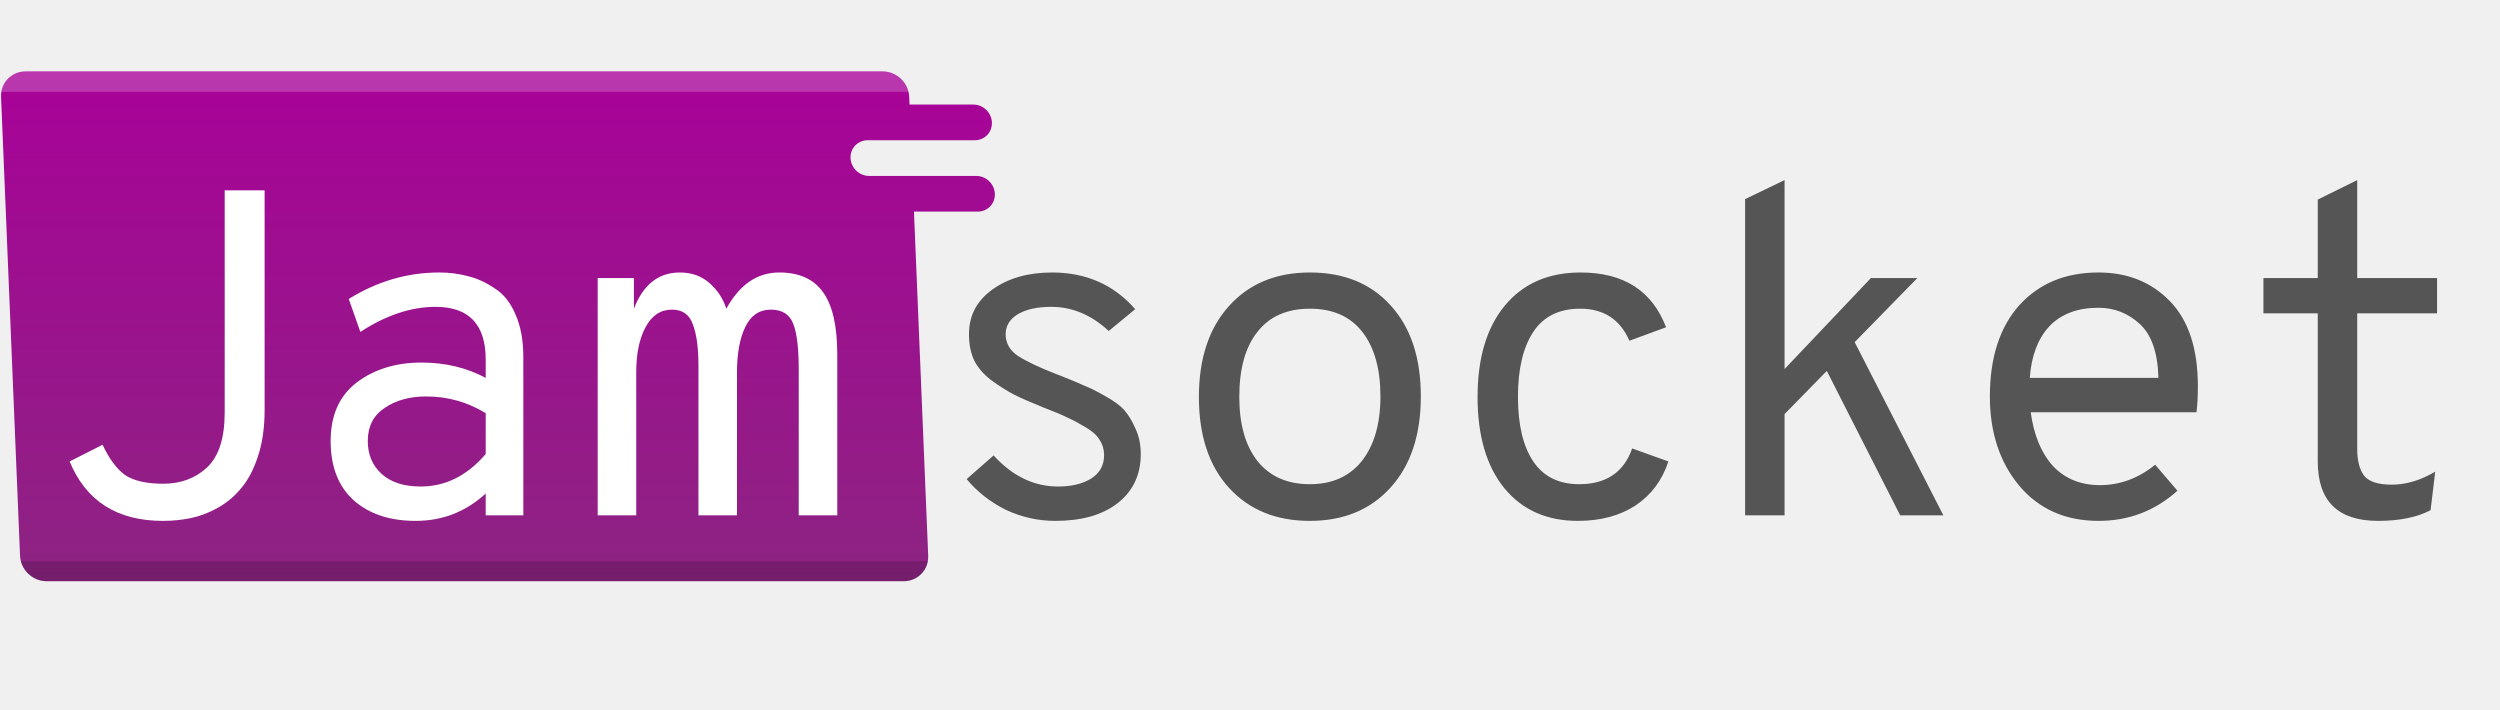
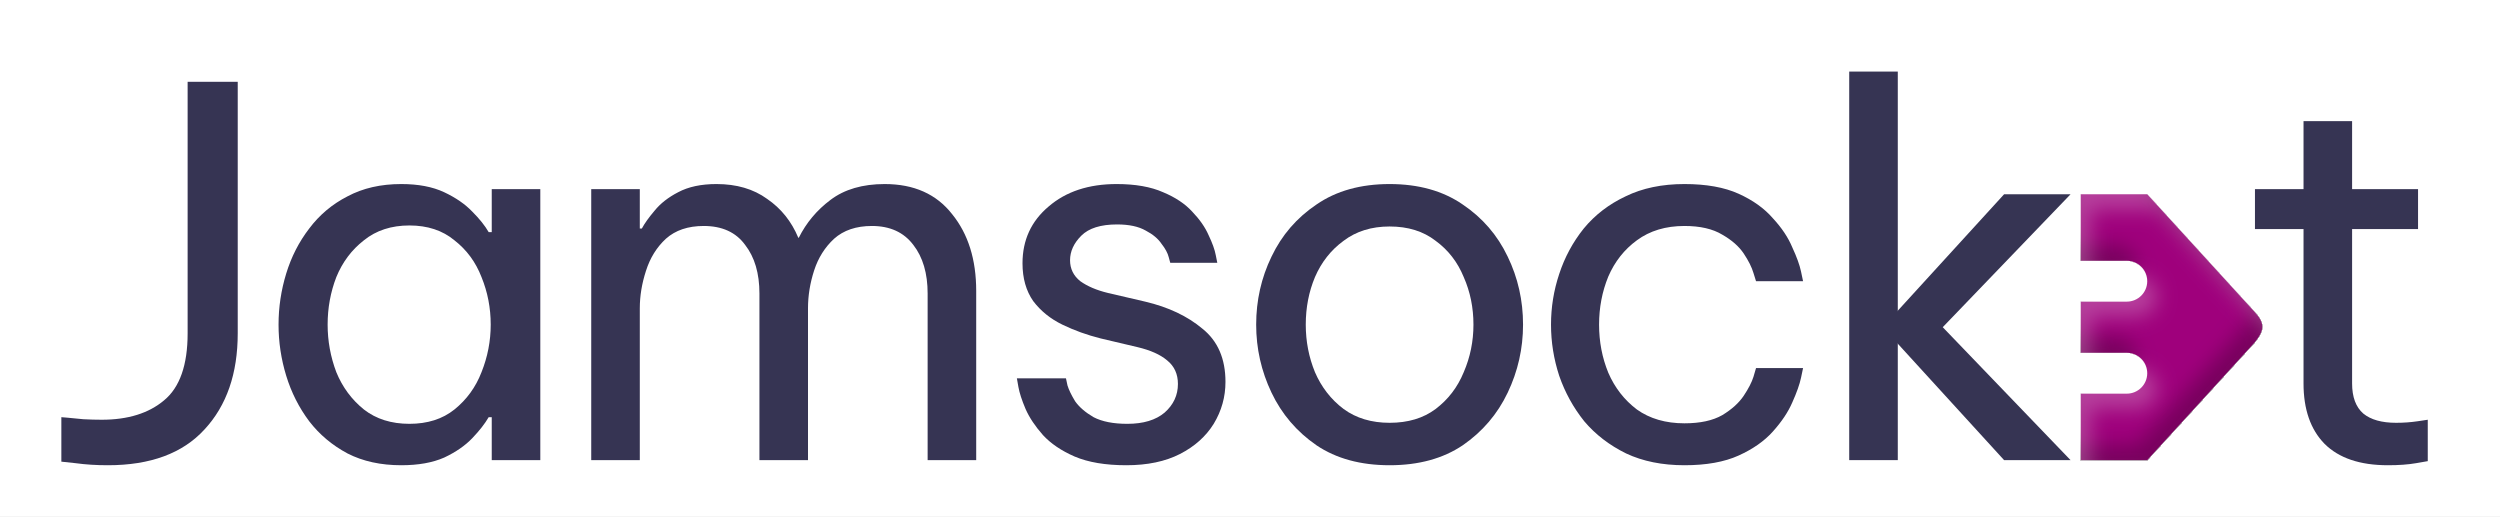
- <svg xmlns="http://www.w3.org/2000/svg" width="490" height="139" viewBox="0 0 490 139" fill="none">
-   <path d="M206.846 102.092C203.449 102.092 200.203 101.364 197.109 99.908C194.076 98.391 191.528 96.389 189.465 93.902L194.743 89.261C198.444 93.326 202.66 95.358 207.392 95.358C210.001 95.358 212.154 94.842 213.853 93.811C215.552 92.719 216.401 91.202 216.401 89.261C216.401 88.108 216.098 87.077 215.491 86.167C214.945 85.257 213.974 84.408 212.579 83.619C211.244 82.83 210.092 82.224 209.121 81.799C208.15 81.314 206.634 80.677 204.571 79.888C202.144 78.917 200.203 78.068 198.747 77.34C197.352 76.612 195.865 75.672 194.288 74.519C192.771 73.366 191.649 72.062 190.921 70.606C190.254 69.15 189.92 67.451 189.92 65.51C189.92 61.87 191.437 58.958 194.47 56.774C197.564 54.529 201.477 53.407 206.209 53.407C212.882 53.407 218.312 55.803 222.498 60.596L217.311 64.873C213.914 61.718 210.152 60.141 206.027 60.141C203.297 60.141 201.113 60.626 199.475 61.597C197.898 62.568 197.109 63.872 197.109 65.51C197.109 67.269 197.928 68.695 199.566 69.787C201.265 70.879 203.843 72.092 207.301 73.427C207.604 73.548 207.847 73.639 208.029 73.7C210.152 74.549 211.669 75.186 212.579 75.611C213.55 75.975 214.884 76.642 216.583 77.613C218.342 78.584 219.616 79.524 220.405 80.434C221.194 81.344 221.922 82.557 222.589 84.074C223.256 85.53 223.59 87.168 223.59 88.988C223.59 93.053 222.073 96.268 219.04 98.634C216.067 100.939 212.003 102.092 206.846 102.092ZM272.567 95.54C268.624 99.908 263.346 102.092 256.733 102.092C250.121 102.092 244.843 99.938 240.899 95.631C236.956 91.324 234.984 85.378 234.984 77.795C234.984 70.272 236.956 64.327 240.899 59.959C244.843 55.591 250.121 53.407 256.733 53.407C263.407 53.407 268.685 55.561 272.567 59.868C276.511 64.175 278.482 70.121 278.482 77.704C278.482 85.227 276.511 91.172 272.567 95.54ZM256.733 94.903C261.101 94.903 264.499 93.386 266.925 90.353C269.352 87.259 270.565 83.043 270.565 77.704C270.565 72.305 269.382 68.088 267.016 65.055C264.65 62.022 261.223 60.505 256.733 60.505C252.244 60.505 248.816 62.022 246.45 65.055C244.084 68.028 242.901 72.274 242.901 77.795C242.901 83.134 244.084 87.32 246.45 90.353C248.877 93.386 252.305 94.903 256.733 94.903ZM309.259 102.092C303.193 102.092 298.4 99.969 294.881 95.722C291.363 91.415 289.603 85.439 289.603 77.795C289.603 70.151 291.393 64.175 294.972 59.868C298.552 55.561 303.496 53.407 309.805 53.407C318.238 53.407 323.819 56.986 326.549 64.145L319.36 66.784C317.54 62.598 314.325 60.505 309.714 60.505C305.589 60.505 302.525 62.022 300.523 65.055C298.521 68.088 297.52 72.335 297.52 77.795C297.52 83.255 298.521 87.471 300.523 90.444C302.525 93.417 305.528 94.903 309.532 94.903C314.81 94.903 318.268 92.567 319.906 87.896L327.004 90.444C325.791 94.145 323.637 97.026 320.543 99.089C317.449 101.091 313.688 102.092 309.259 102.092ZM372.433 101L358.055 72.699L349.774 81.162V101H342.039V39.029L349.774 35.298V72.335L366.7 54.499H375.8L363.515 67.057L380.896 101H372.433ZM430.783 75.702C430.783 77.704 430.692 79.403 430.51 80.798H398.023C398.629 85.287 400.085 88.806 402.391 91.354C404.757 93.841 407.82 95.085 411.582 95.085C415.525 95.085 419.135 93.75 422.411 91.081L426.779 96.177C422.411 100.12 417.254 102.092 411.309 102.092C404.817 102.092 399.63 99.787 395.748 95.176C391.926 90.565 390.015 84.741 390.015 77.704C390.015 70.121 391.926 64.175 395.748 59.868C399.63 55.561 404.817 53.407 411.309 53.407C417.011 53.407 421.683 55.288 425.323 59.049C428.963 62.81 430.783 68.361 430.783 75.702ZM397.841 74.064H423.048C422.926 69.15 421.713 65.631 419.408 63.508C417.102 61.385 414.403 60.323 411.309 60.323C407.183 60.323 403.968 61.536 401.663 63.963C399.418 66.39 398.144 69.757 397.841 74.064ZM466.11 102.092C458.223 102.092 454.28 98.209 454.28 90.444V61.415H443.633V54.499H454.28V39.12L462.015 35.298V54.499H477.667V61.415H462.015V87.987C462.015 90.292 462.47 92.052 463.38 93.265C464.351 94.418 466.14 94.994 468.749 94.994C471.6 94.994 474.452 94.145 477.303 92.446L476.393 99.999C473.724 101.394 470.296 102.092 466.11 102.092Z" fill="#555555" />
-   <path d="M5 14C2.239 14 0.093 16.237 0.207 18.996L3.928 108.919C4.043 111.678 6.374 113.914 9.135 113.914H177.135C179.897 113.914 182.043 111.678 181.928 108.919L179.137 41.477H191.637C193.57 41.477 195.072 39.911 194.992 37.98C194.913 36.048 193.281 34.483 191.348 34.483H170.348C168.415 34.483 166.783 32.917 166.703 30.985C166.623 29.054 168.125 27.488 170.058 27.488H191.058C192.991 27.488 194.493 25.923 194.414 23.991C194.334 22.06 192.702 20.494 190.769 20.494H178.269L178.207 18.996C178.093 16.237 175.761 14 173 14H5Z" fill="url(#paint0_linear)" />
-   <path d="M31.936 102.092C22.957 102.092 16.86 98.209 13.645 90.444L20.106 87.168C21.38 89.898 22.836 91.87 24.474 93.083C26.173 94.236 28.69 94.812 32.027 94.812C35.424 94.812 38.276 93.75 40.581 91.627C42.886 89.443 44.039 85.864 44.039 80.889V37.3H51.865V80.343C51.865 83.74 51.44 86.743 50.591 89.352C49.742 91.961 48.65 94.054 47.315 95.631C46.041 97.208 44.494 98.513 42.674 99.544C40.915 100.515 39.155 101.182 37.396 101.546C35.637 101.91 33.817 102.092 31.936 102.092ZM81.459 102.092C76.424 102.092 72.389 100.757 69.356 98.088C66.323 95.358 64.806 91.475 64.806 86.44C64.806 81.405 66.505 77.583 69.902 74.974C73.36 72.365 77.607 71.061 82.642 71.061C87.253 71.061 91.439 72.062 95.2 74.064V70.515C95.2 63.599 91.924 60.141 85.372 60.141C80.579 60.141 75.665 61.779 70.63 65.055L68.355 58.594C73.936 55.136 79.852 53.407 86.1 53.407C88.102 53.407 89.983 53.65 91.742 54.135C93.501 54.56 95.231 55.348 96.929 56.501C98.689 57.593 100.054 59.292 101.024 61.597C102.056 63.902 102.571 66.693 102.571 69.969V101H95.2V96.723C91.317 100.302 86.737 102.092 81.459 102.092ZM82.46 95.358C87.314 95.358 91.56 93.235 95.2 88.988V80.98C91.621 78.796 87.738 77.704 83.552 77.704C80.276 77.704 77.546 78.462 75.362 79.979C73.178 81.435 72.086 83.589 72.086 86.44C72.086 89.109 72.996 91.263 74.816 92.901C76.636 94.539 79.184 95.358 82.46 95.358ZM152.731 53.407C156.614 53.407 159.465 54.681 161.285 57.229C163.166 59.777 164.106 63.872 164.106 69.514V101H156.553V72.517C156.553 68.27 156.189 65.237 155.461 63.417C154.733 61.597 153.277 60.687 151.093 60.687C148.849 60.687 147.18 61.809 146.088 64.054C144.996 66.299 144.45 69.271 144.45 72.972V101H136.897V71.698C136.897 68.179 136.533 65.48 135.805 63.599C135.138 61.658 133.773 60.687 131.71 60.687C129.466 60.687 127.737 61.84 126.523 64.145C125.31 66.39 124.703 69.332 124.703 72.972V101H117.15V54.499H124.248V60.505C126.068 55.773 129.071 53.407 133.257 53.407C135.563 53.407 137.504 54.105 139.081 55.5C140.659 56.895 141.751 58.564 142.357 60.505C144.966 55.773 148.424 53.407 152.731 53.407Z" fill="white" />
-   <g style="mix-blend-mode:lighten">
-     <path d="M178.066 18H0.265C0.632 15.718 2.58 14 5 14H173C175.42 14 177.51 15.718 178.066 18Z" fill="white" fill-opacity="0.21" />
-   </g>
-   <g style="mix-blend-mode:luminosity">
-     <path d="M181.856 110H4.091C4.678 112.239 6.745 113.914 9.135 113.914H177.135C179.525 113.914 181.454 112.239 181.856 110Z" fill="black" fill-opacity="0.17" />
+ <svg xmlns="http://www.w3.org/2000/svg" width="489" height="101" viewBox="0 0 489 101" fill="none">
+   <rect width="489" height="101" fill="white" />
+   <path d="M21.1 91C18.833 91 16.733 90.867 14.8 90.6C12.933 90.4 12 90.3 12 90.3V81.6C12 81.6 12.4 81.633 13.2 81.7C14.067 81.767 15.1 81.867 16.3 82C17.567 82.067 18.767 82.1 19.9 82.1C25.033 82.1 29.1 80.833 32.1 78.3C35.167 75.767 36.7 71.4 36.7 65.2V16H46.5V65.2C46.5 73.067 44.333 79.333 40 84C35.733 88.667 29.433 91 21.1 91Z" fill="#363453" />
+   <path d="M78.484 36C81.818 36 84.618 36.533 86.884 37.6C89.151 38.667 90.984 39.933 92.384 41.4C93.784 42.8 94.851 44.133 95.584 45.4H96.184V37H105.684V90H96.184V81.6H95.584C94.851 82.867 93.784 84.233 92.384 85.7C90.984 87.167 89.151 88.433 86.884 89.5C84.618 90.5 81.818 91 78.484 91C74.484 91 70.984 90.233 67.984 88.7C64.984 87.1 62.484 85 60.484 82.4C58.484 79.733 56.984 76.767 55.984 73.5C54.984 70.233 54.484 66.9 54.484 63.5C54.484 60.1 54.984 56.767 55.984 53.5C56.984 50.233 58.484 47.3 60.484 44.7C62.484 42.033 64.984 39.933 67.984 38.4C70.984 36.8 74.484 36 78.484 36ZM80.084 44.1C76.551 44.1 73.584 45.067 71.184 47C68.784 48.867 66.984 51.267 65.784 54.2C64.651 57.133 64.084 60.233 64.084 63.5C64.084 66.7 64.651 69.8 65.784 72.8C66.984 75.733 68.784 78.167 71.184 80.1C73.584 81.967 76.551 82.9 80.084 82.9C83.618 82.9 86.551 81.967 88.884 80.1C91.284 78.167 93.051 75.733 94.184 72.8C95.384 69.8 95.984 66.7 95.984 63.5C95.984 60.233 95.384 57.133 94.184 54.2C93.051 51.267 91.284 48.867 88.884 47C86.551 45.067 83.618 44.1 80.084 44.1Z" fill="#363453" />
+   <path d="M115.645 90V37H125.145V44.7H125.545C126.078 43.7 126.911 42.533 128.045 41.2C129.178 39.8 130.711 38.6 132.645 37.6C134.645 36.533 137.145 36 140.145 36C144.078 36 147.378 36.967 150.045 38.9C152.778 40.767 154.811 43.3 156.145 46.5H156.245C157.711 43.567 159.778 41.1 162.445 39.1C165.178 37.033 168.711 36 173.045 36C178.778 36 183.178 37.967 186.245 41.9C189.378 45.767 190.945 50.767 190.945 56.9V90H181.445V57.4C181.445 53.467 180.511 50.3 178.645 47.9C176.778 45.433 174.078 44.2 170.545 44.2C167.478 44.2 165.011 45.033 163.145 46.7C161.345 48.367 160.045 50.433 159.245 52.9C158.445 55.367 158.045 57.833 158.045 60.3V90H148.545V57.4C148.545 53.467 147.611 50.3 145.745 47.9C143.945 45.433 141.245 44.2 137.645 44.2C134.578 44.2 132.111 45.033 130.245 46.7C128.445 48.367 127.145 50.467 126.345 53C125.545 55.467 125.145 57.9 125.145 60.3V90H115.645Z" fill="#363453" />
+   <path d="M220.302 91C216.236 91 212.869 90.433 210.202 89.3C207.602 88.167 205.536 86.767 204.002 85.1C202.469 83.367 201.336 81.667 200.602 80C199.869 78.267 199.402 76.833 199.202 75.7C199.002 74.567 198.902 74 198.902 74H208.502C208.502 74 208.602 74.467 208.802 75.4C209.069 76.267 209.569 77.3 210.302 78.5C211.102 79.633 212.302 80.667 213.902 81.6C215.569 82.467 217.769 82.9 220.502 82.9C223.636 82.9 226.069 82.167 227.802 80.7C229.536 79.167 230.402 77.3 230.402 75.1C230.402 73.167 229.702 71.633 228.302 70.5C226.969 69.367 225.036 68.5 222.502 67.9L215.302 66.2C212.636 65.533 210.136 64.633 207.802 63.5C205.469 62.367 203.569 60.833 202.102 58.9C200.702 56.9 200.002 54.433 200.002 51.5C200.002 46.967 201.702 43.267 205.102 40.4C208.502 37.467 212.936 36 218.402 36C222.069 36 225.102 36.533 227.502 37.6C229.902 38.6 231.802 39.867 233.202 41.4C234.669 42.933 235.736 44.467 236.402 46C237.136 47.533 237.602 48.833 237.802 49.9C238.002 50.9 238.102 51.4 238.102 51.4H228.902C228.902 51.4 228.802 51.033 228.602 50.3C228.402 49.5 227.936 48.633 227.202 47.7C226.536 46.7 225.502 45.833 224.102 45.1C222.702 44.3 220.836 43.9 218.502 43.9C215.302 43.9 212.969 44.633 211.502 46.1C210.036 47.567 209.302 49.167 209.302 50.9C209.302 52.567 209.969 53.933 211.302 55C212.702 56 214.502 56.767 216.702 57.3L224.002 59C228.536 60.067 232.269 61.833 235.202 64.3C238.202 66.7 239.702 70.167 239.702 74.7C239.702 77.633 238.936 80.367 237.402 82.9C235.869 85.367 233.669 87.333 230.802 88.8C227.936 90.267 224.436 91 220.302 91Z" fill="#363453" />
+   <path d="M271.807 91C266.14 91 261.374 89.7 257.507 87.1C253.64 84.433 250.707 81 248.707 76.8C246.707 72.6 245.707 68.167 245.707 63.5C245.707 58.767 246.707 54.333 248.707 50.2C250.707 46 253.64 42.6 257.507 40C261.374 37.333 266.14 36 271.807 36C277.474 36 282.24 37.333 286.107 40C289.974 42.6 292.907 46 294.907 50.2C296.907 54.333 297.907 58.767 297.907 63.5C297.907 68.167 296.907 72.6 294.907 76.8C292.907 81 289.974 84.433 286.107 87.1C282.24 89.7 277.474 91 271.807 91ZM271.807 82.7C275.407 82.7 278.407 81.8 280.807 80C283.274 78.133 285.107 75.733 286.307 72.8C287.574 69.867 288.207 66.767 288.207 63.5C288.207 60.167 287.574 57.067 286.307 54.2C285.107 51.267 283.274 48.9 280.807 47.1C278.407 45.233 275.407 44.3 271.807 44.3C268.274 44.3 265.274 45.233 262.807 47.1C260.34 48.9 258.474 51.267 257.207 54.2C256.007 57.067 255.407 60.167 255.407 63.5C255.407 66.767 256.007 69.867 257.207 72.8C258.474 75.733 260.34 78.133 262.807 80C265.274 81.8 268.274 82.7 271.807 82.7Z" fill="#363453" />
+   <path d="M329.479 91C325.146 91 321.346 90.233 318.079 88.7C314.812 87.1 312.079 85 309.879 82.4C307.746 79.733 306.112 76.767 304.979 73.5C303.912 70.233 303.379 66.9 303.379 63.5C303.379 60.1 303.912 56.8 304.979 53.6C306.046 50.333 307.646 47.367 309.779 44.7C311.979 42.033 314.712 39.933 317.979 38.4C321.246 36.8 325.079 36 329.479 36C333.746 36 337.279 36.633 340.079 37.9C342.879 39.167 345.112 40.767 346.779 42.7C348.512 44.567 349.779 46.467 350.579 48.4C351.446 50.267 352.012 51.833 352.279 53.1C352.546 54.367 352.679 55 352.679 55H343.479C343.479 55 343.312 54.467 342.979 53.4C342.646 52.267 342.012 51 341.079 49.6C340.146 48.2 338.746 46.967 336.879 45.9C335.012 44.767 332.546 44.2 329.479 44.2C325.812 44.2 322.712 45.133 320.179 47C317.712 48.8 315.846 51.167 314.579 54.1C313.379 57.033 312.779 60.167 312.779 63.5C312.779 66.833 313.379 69.967 314.579 72.9C315.846 75.833 317.712 78.233 320.179 80.1C322.712 81.9 325.812 82.8 329.479 82.8C332.546 82.8 335.012 82.267 336.879 81.2C338.746 80.067 340.146 78.8 341.079 77.4C342.012 76 342.646 74.767 342.979 73.7C343.312 72.567 343.479 72 343.479 72H352.679C352.679 72 352.546 72.633 352.279 73.9C352.012 75.167 351.446 76.767 350.579 78.7C349.779 80.567 348.512 82.467 346.779 84.4C345.112 86.267 342.879 87.833 340.079 89.1C337.279 90.367 333.746 91 329.479 91Z" fill="#363453" />
+   <path d="M467.07 91C461.604 91 457.47 89.6 454.67 86.8C451.937 84 450.57 80.067 450.57 75V44.8H441.07V37H450.57V23.7H460.07V37H472.97V44.8H460.07V75C460.07 77.667 460.804 79.633 462.27 80.9C463.737 82.1 465.87 82.7 468.67 82.7C470.137 82.7 471.537 82.6 472.87 82.4C474.204 82.2 474.87 82.1 474.87 82.1V90.2C474.87 90.2 474.104 90.333 472.57 90.6C471.037 90.867 469.204 91 467.07 91Z" fill="#363453" />
+   <path d="M361.707 90V14H371.207V90H361.707Z" fill="#363453" />
+   <path d="M371 61L392 38H405L380 64L405 90H392L371 67C369.107 64.73 369.07 63.407 371 61Z" fill="#363453" />
+   <g filter="url(#filter0_ii_10_59)">
+     <path fill-rule="evenodd" clip-rule="evenodd" d="M441 61L420 38H407V51H416C418.209 51 420 52.791 420 55C420 57.209 418.209 59 416 59H407V69H416C418.209 69 420 70.791 420 73C420 75.209 418.209 77 416 77H407V90H420L441 67C443.01 64.529 443.005 63.204 441 61Z" fill="#9F007C" />
  </g>
  <defs>
-     <linearGradient id="paint0_linear" x1="85.5" y1="14" x2="85.5" y2="113.914" gradientUnits="userSpaceOnUse">
-       <stop stop-color="#A80298" />
-       <stop offset="1" stop-color="#8D2482" />
-     </linearGradient>
+     <filter id="filter0_ii_10_59" x="405" y="35" width="39.506" height="58" filterUnits="userSpaceOnUse" color-interpolation-filters="sRGB">
+       <feFlood flood-opacity="0" result="BackgroundImageFix" />
+       <feBlend mode="normal" in="SourceGraphic" in2="BackgroundImageFix" result="shape" />
+       <feColorMatrix in="SourceAlpha" type="matrix" values="0 0 0 0 0 0 0 0 0 0 0 0 0 0 0 0 0 0 127 0" result="hardAlpha" />
+       <feOffset dx="-2" dy="-3" />
+       <feGaussianBlur stdDeviation="2" />
+       <feComposite in2="hardAlpha" operator="arithmetic" k2="-1" k3="1" />
+       <feColorMatrix type="matrix" values="0 0 0 0 0 0 0 0 0 0 0 0 0 0 0 0 0 0 0.25 0" />
+       <feBlend mode="normal" in2="shape" result="effect1_innerShadow_10_59" />
+       <feColorMatrix in="SourceAlpha" type="matrix" values="0 0 0 0 0 0 0 0 0 0 0 0 0 0 0 0 0 0 127 0" result="hardAlpha" />
+       <feOffset dx="2" dy="3" />
+       <feGaussianBlur stdDeviation="2" />
+       <feComposite in2="hardAlpha" operator="arithmetic" k2="-1" k3="1" />
+       <feColorMatrix type="matrix" values="0 0 0 0 1 0 0 0 0 1 0 0 0 0 1 0 0 0 0.25 0" />
+       <feBlend mode="normal" in2="effect1_innerShadow_10_59" result="effect2_innerShadow_10_59" />
+     </filter>
  </defs>
</svg>
